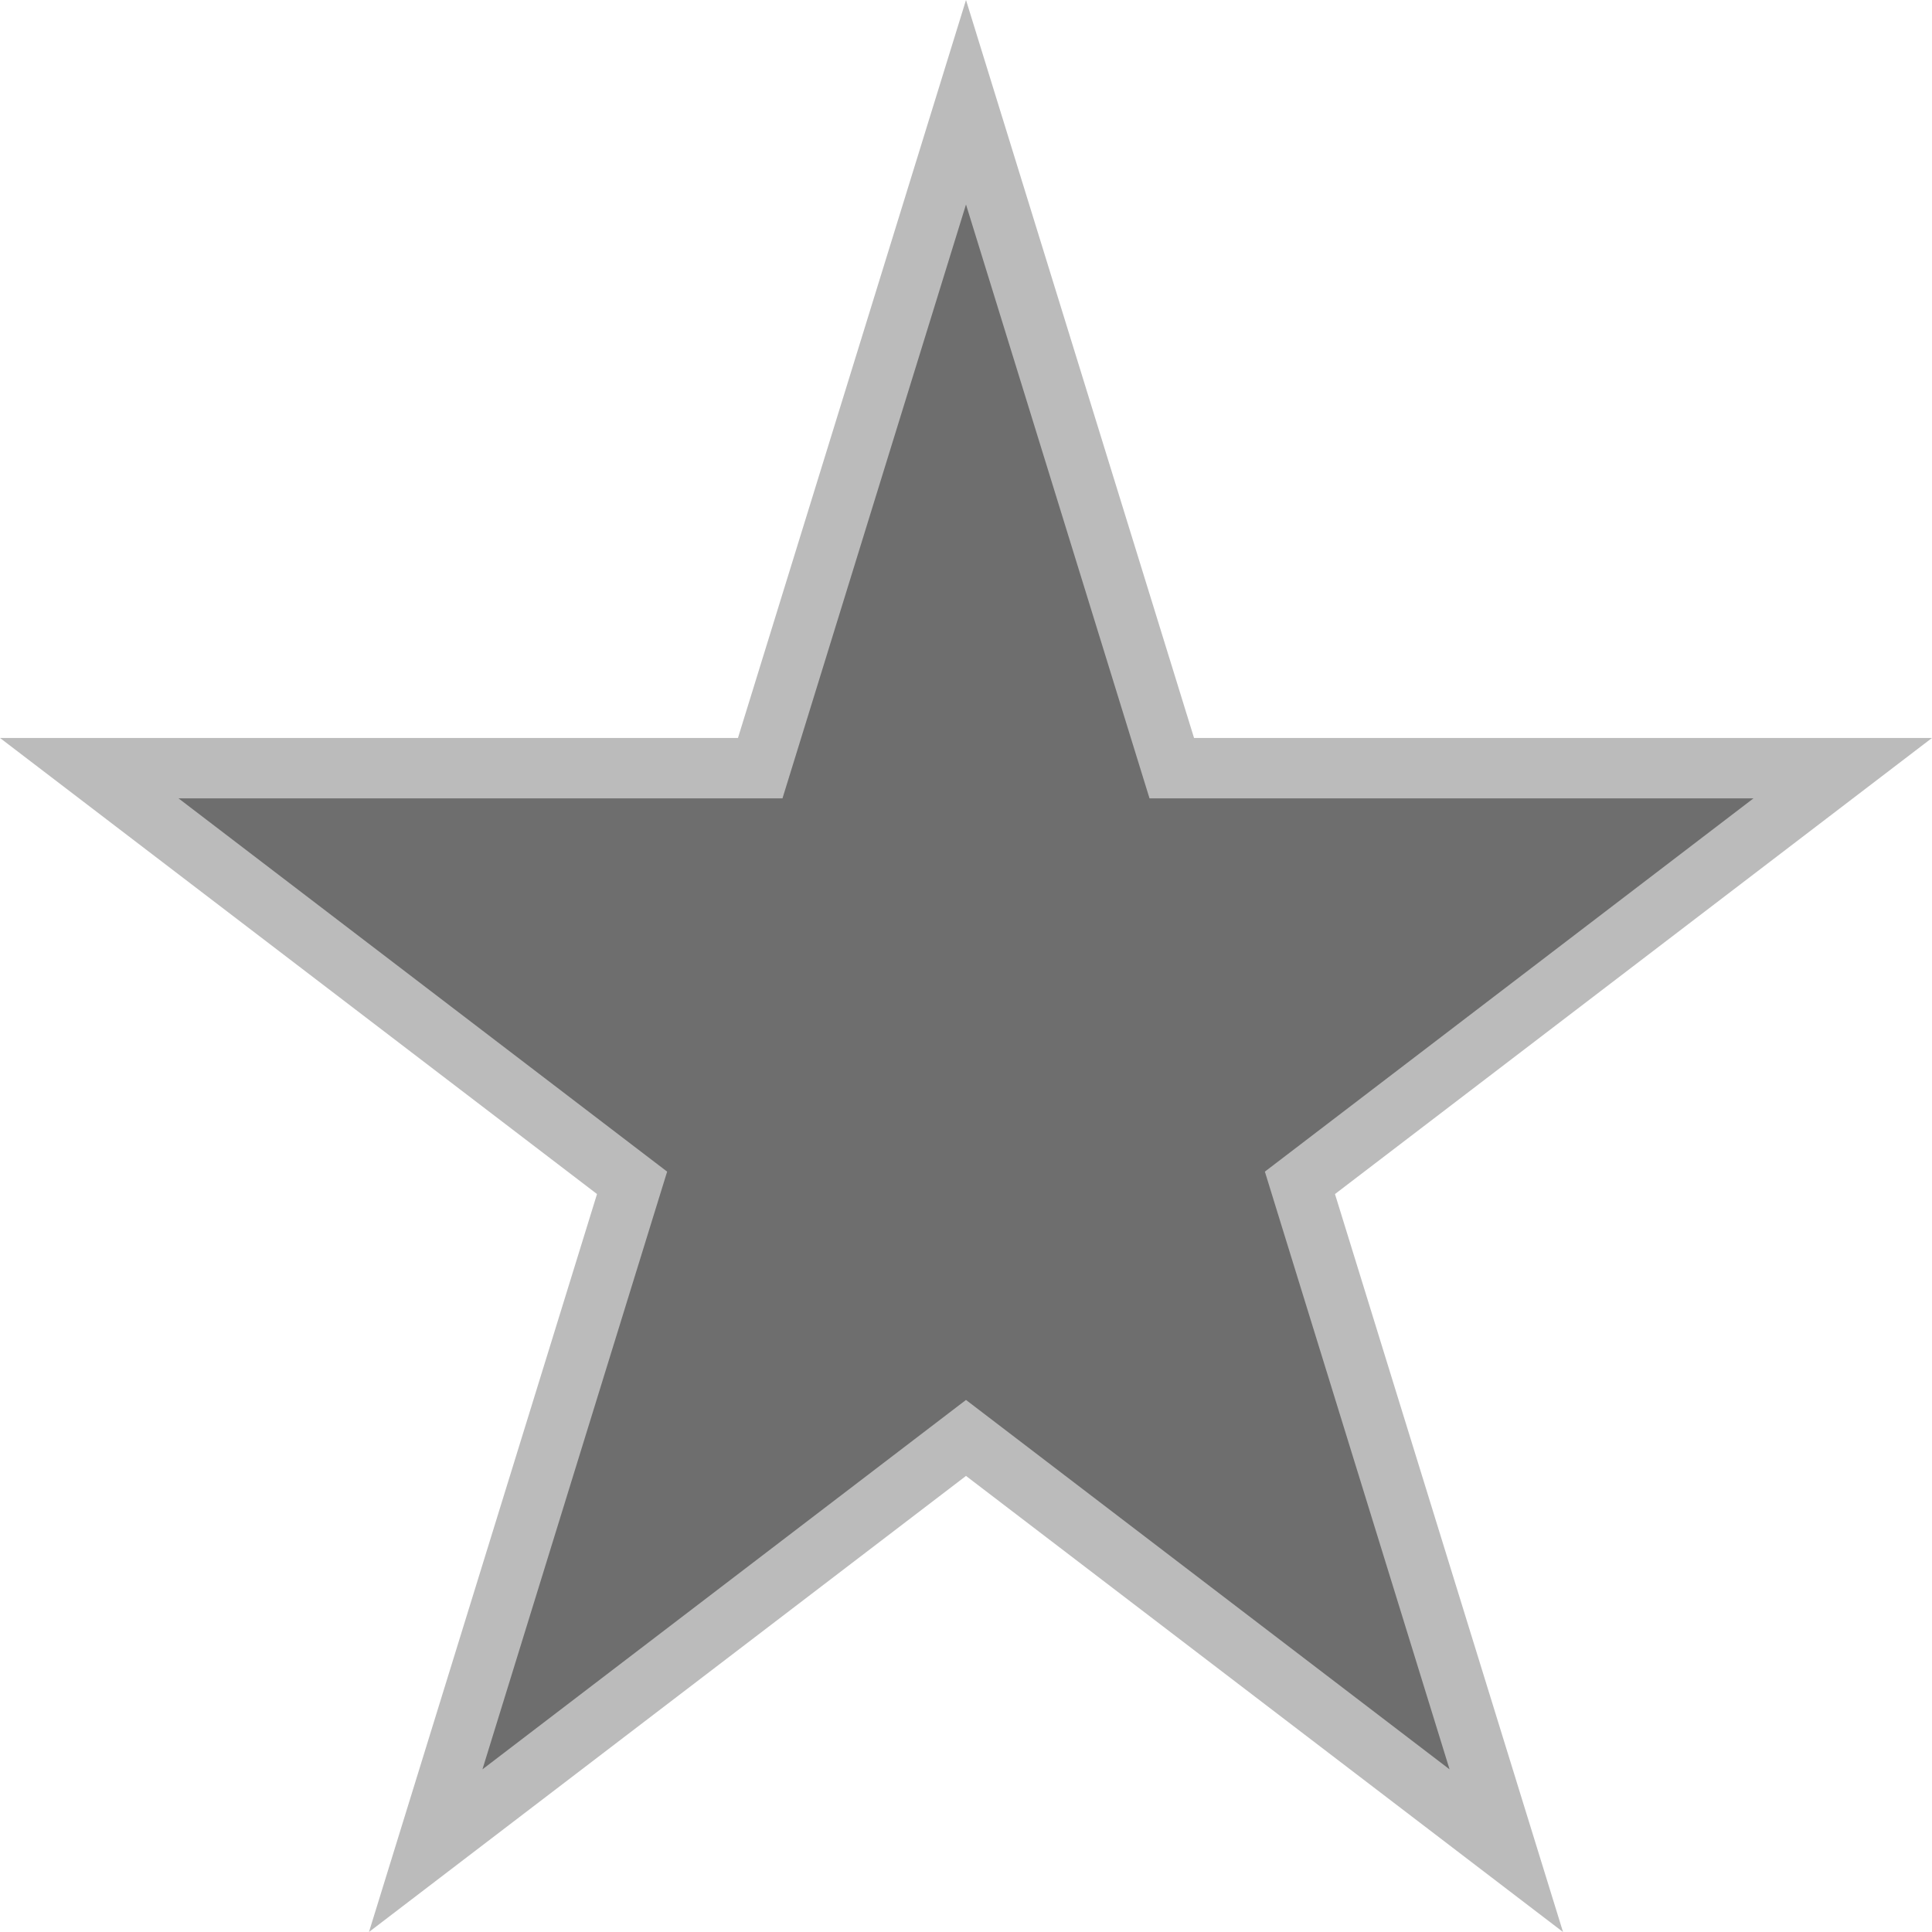
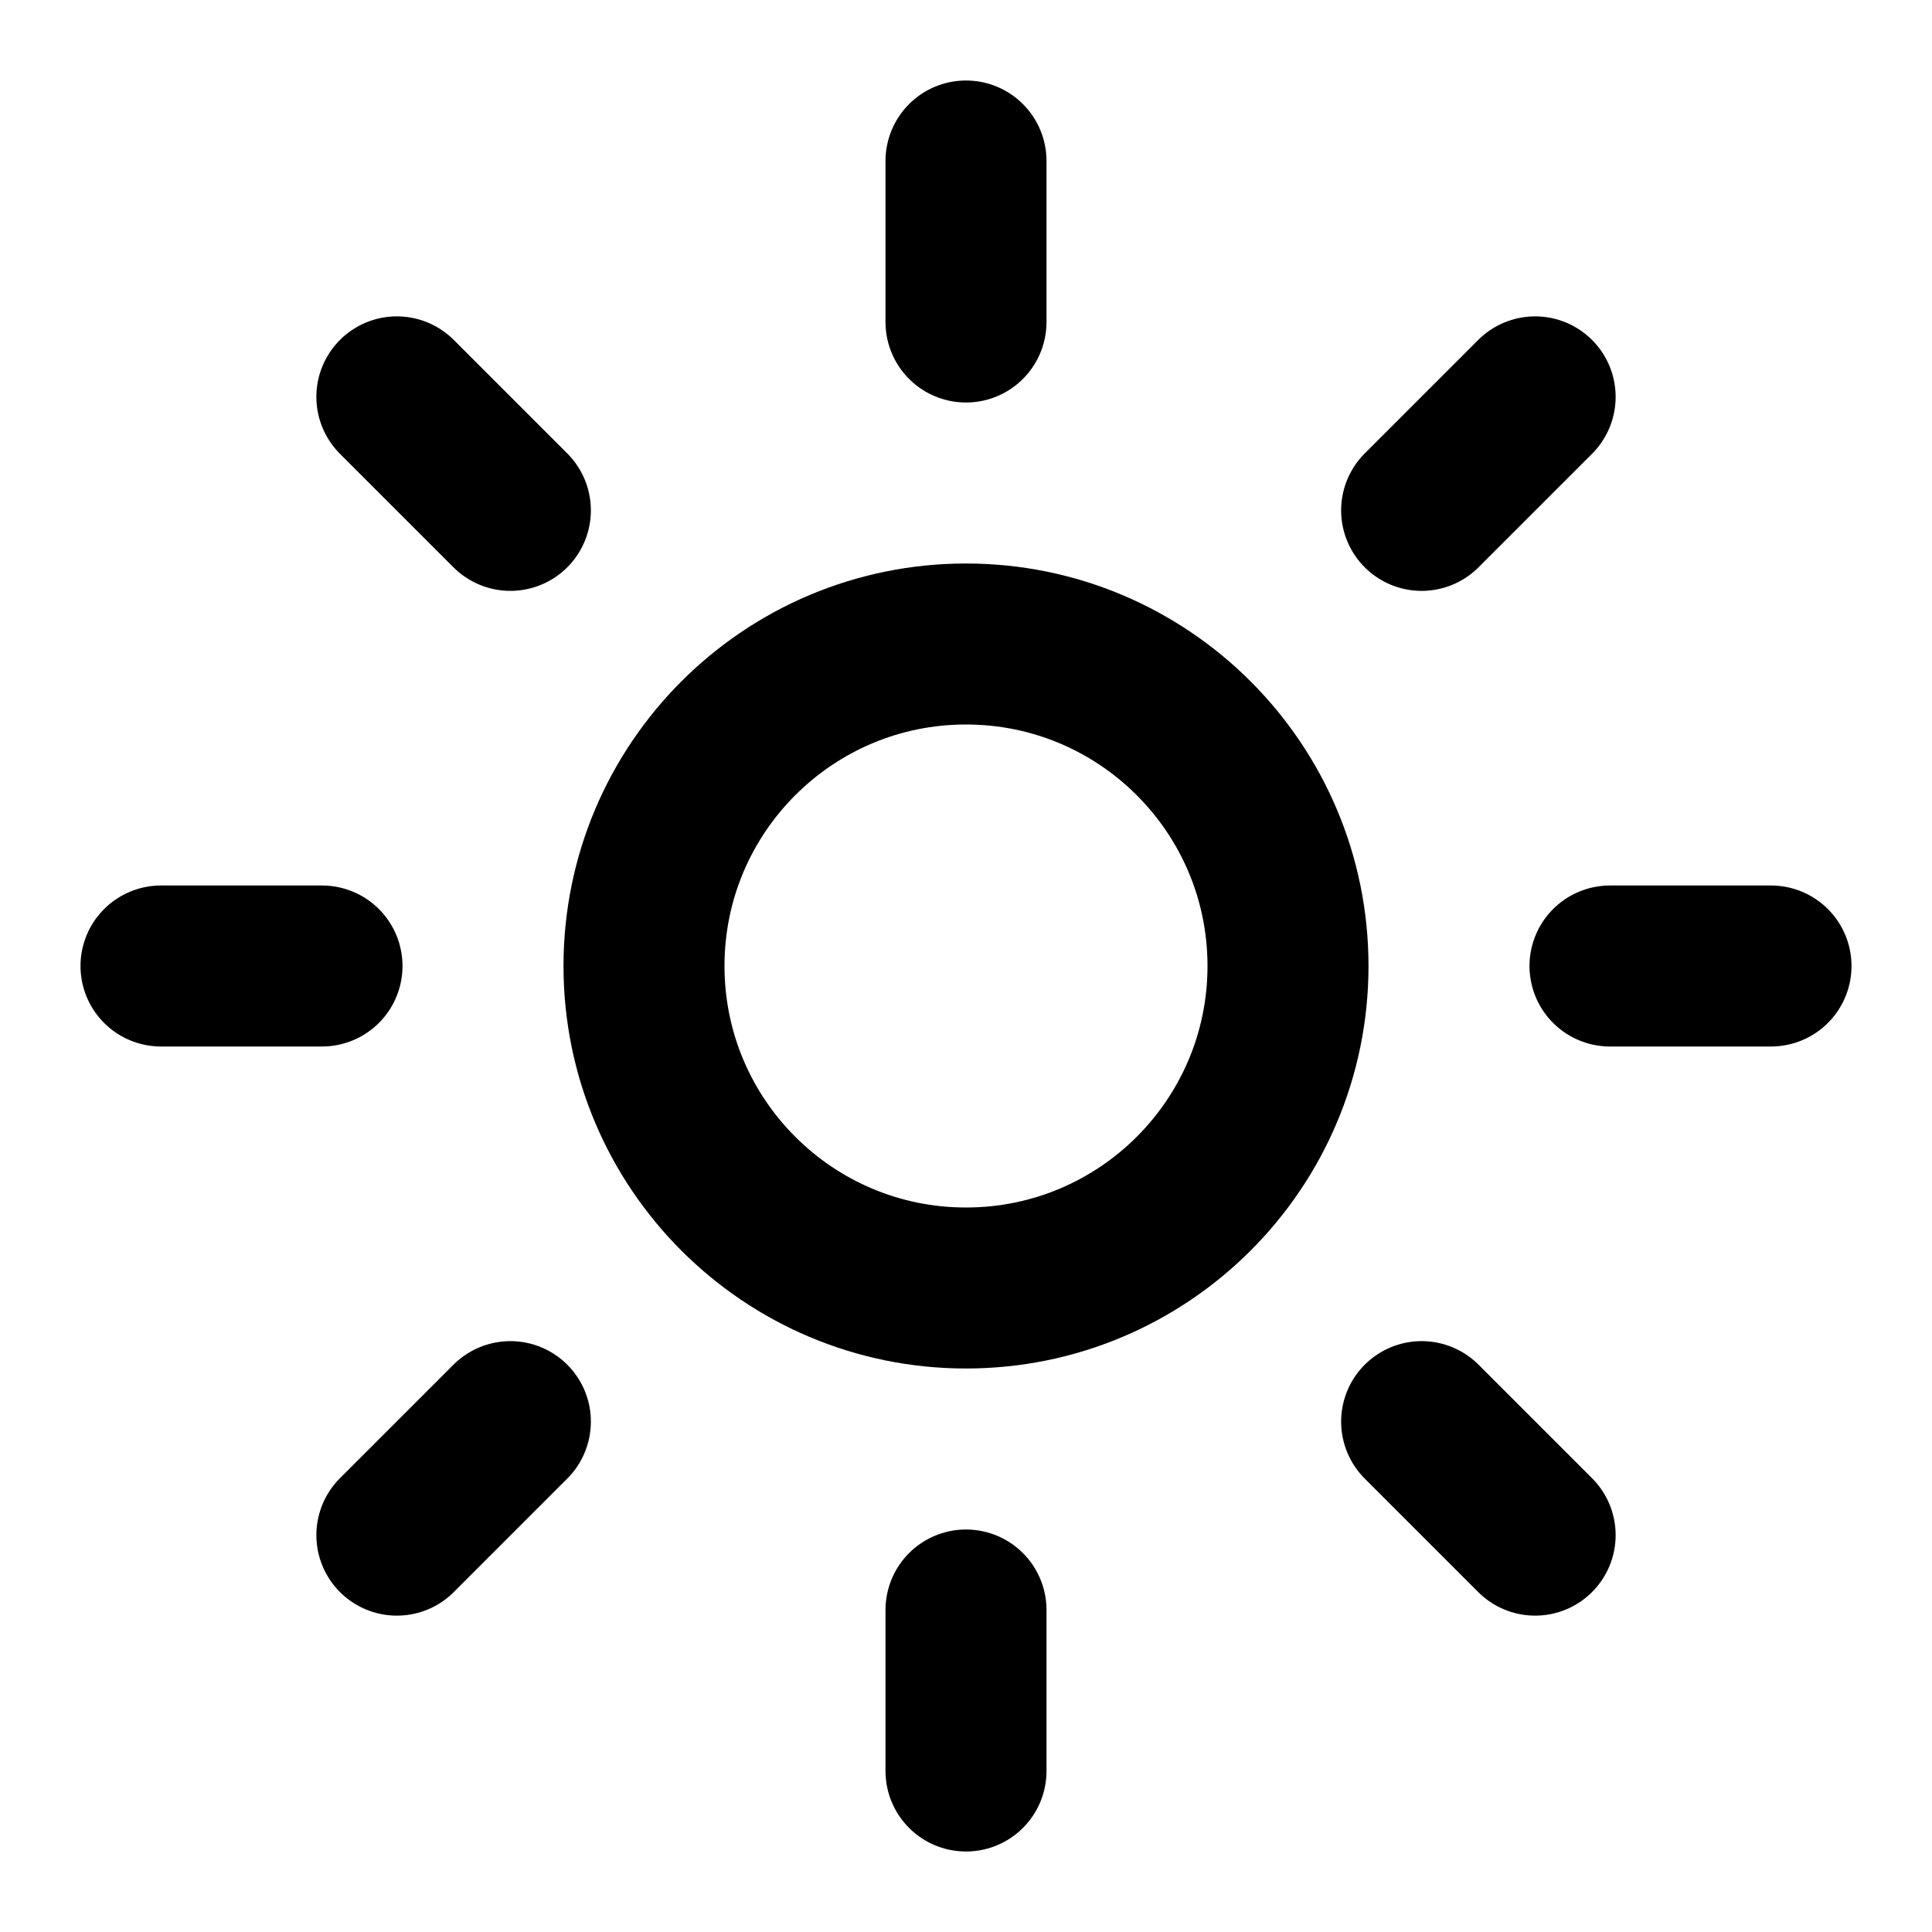
- <svg xmlns="http://www.w3.org/2000/svg" width="192" height="192" viewBox="0 0 192 192" fill="none">
-   <path d="M96 10.161L115.796 74.223L116.45 76.338H118.663H183.131L130.848 116.279L129.185 117.549L129.802 119.548L149.694 183.918L97.821 144.291L96 142.9L94.179 144.291L42.306 183.918L62.197 119.548L62.815 117.549L61.152 116.279L8.869 76.338H73.338H75.55L76.204 74.223L96 10.161Z" fill="#6E6E6E" stroke="#BBBBBB" stroke-width="6" />
+ <svg xmlns="http://www.w3.org/2000/svg" width="24" height="24" viewBox="0 0 24 24" fill="none" stroke="currentColor" stroke-width="2" stroke-linecap="round" stroke-linejoin="round" class="lucide lucide-sun">
+   <circle cx="12" cy="12" r="4" />
+   <path d="M12 2v2" />
+   <path d="M12 20v2" />
+   <path d="m4.93 4.93 1.41 1.41" />
+   <path d="m17.66 17.66 1.41 1.41" />
+   <path d="M2 12h2" />
+   <path d="M20 12h2" />
+   <path d="m6.34 17.66-1.41 1.41" />
+   <path d="m19.07 4.93-1.41 1.41" />
</svg>
